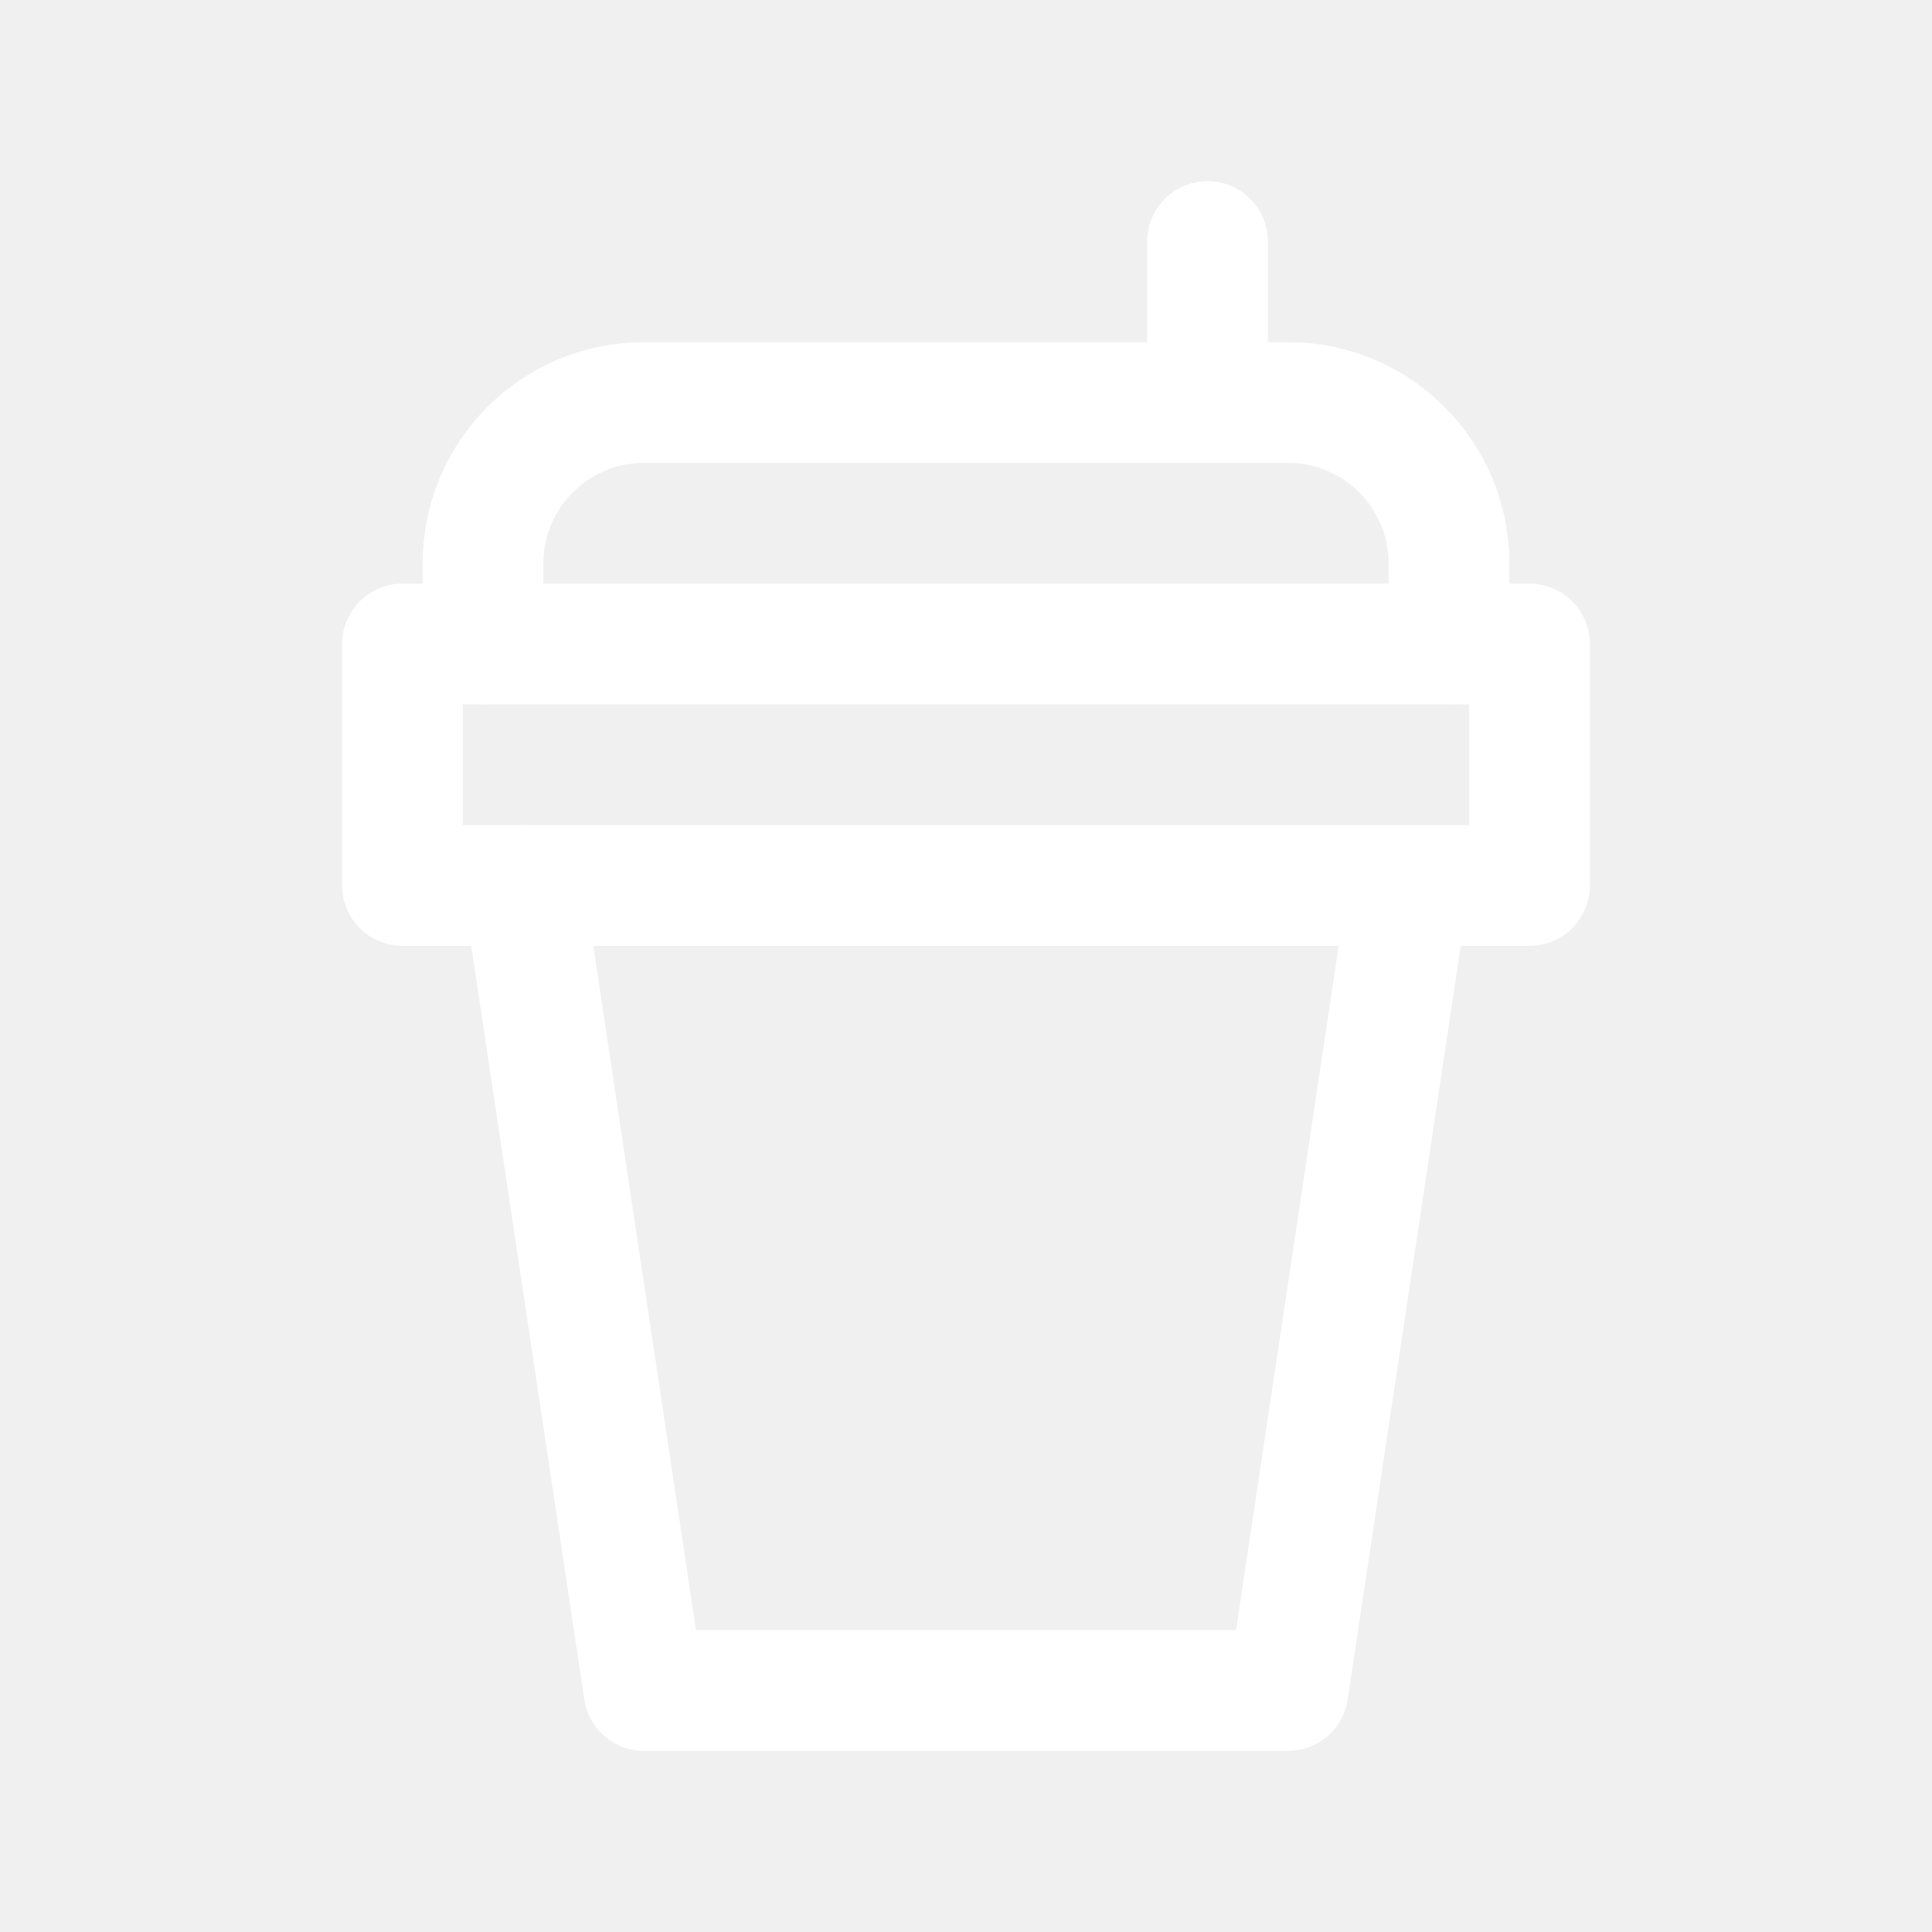
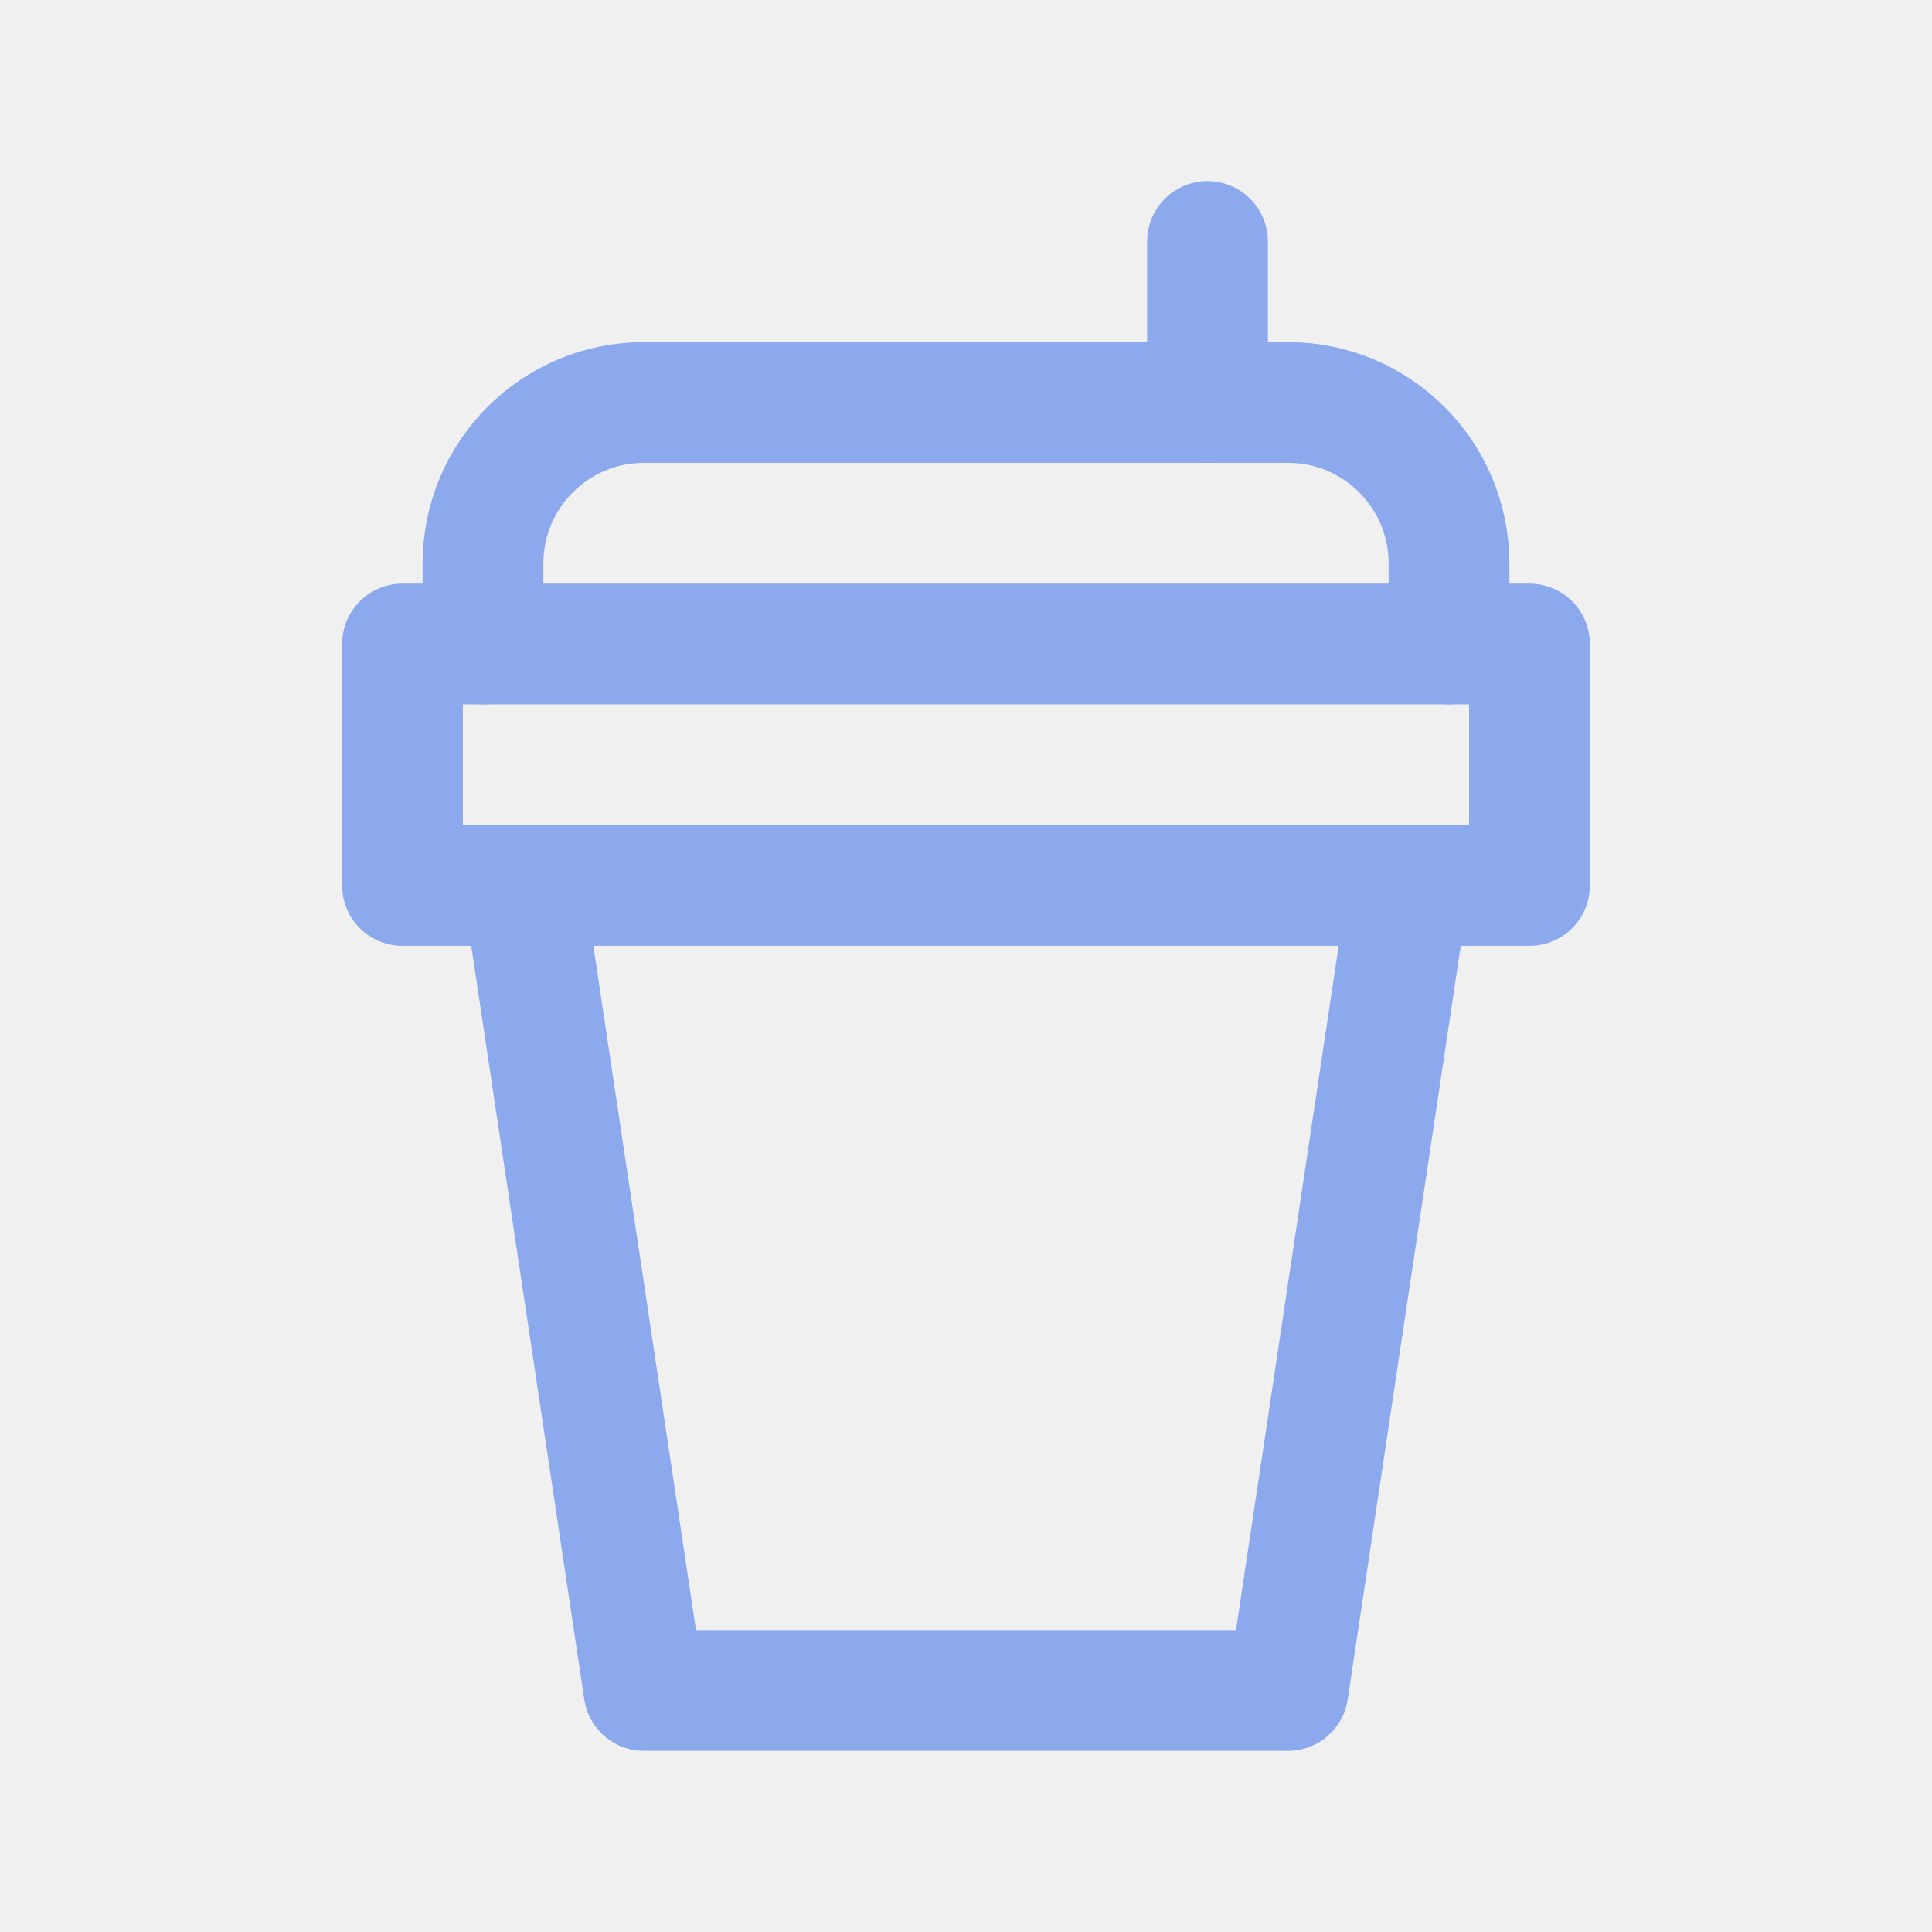
- <svg xmlns="http://www.w3.org/2000/svg" width="58" height="58" viewBox="0 0 24 24" stroke-width="1.5" stroke="#FFFFFF" fill="none" stroke-linecap="round" stroke-linejoin="round">
+ <svg xmlns="http://www.w3.org/2000/svg" width="58" height="58" viewBox="0 0 24 24" stroke-width="1.5" stroke="hsl(222, 74%, 74%)" fill="none" stroke-linecap="round" stroke-linejoin="round">
  <path d="M5 11h14v-3h-14z" />
  <path d="M17.5 11l-1.5 10h-8l-1.5 -10" />
  <path d="M6 8v-1a2 2 0 0 1 2 -2h8a2 2 0 0 1 2 2v1" />
  <path d="M15 5v-2" />
</svg>
